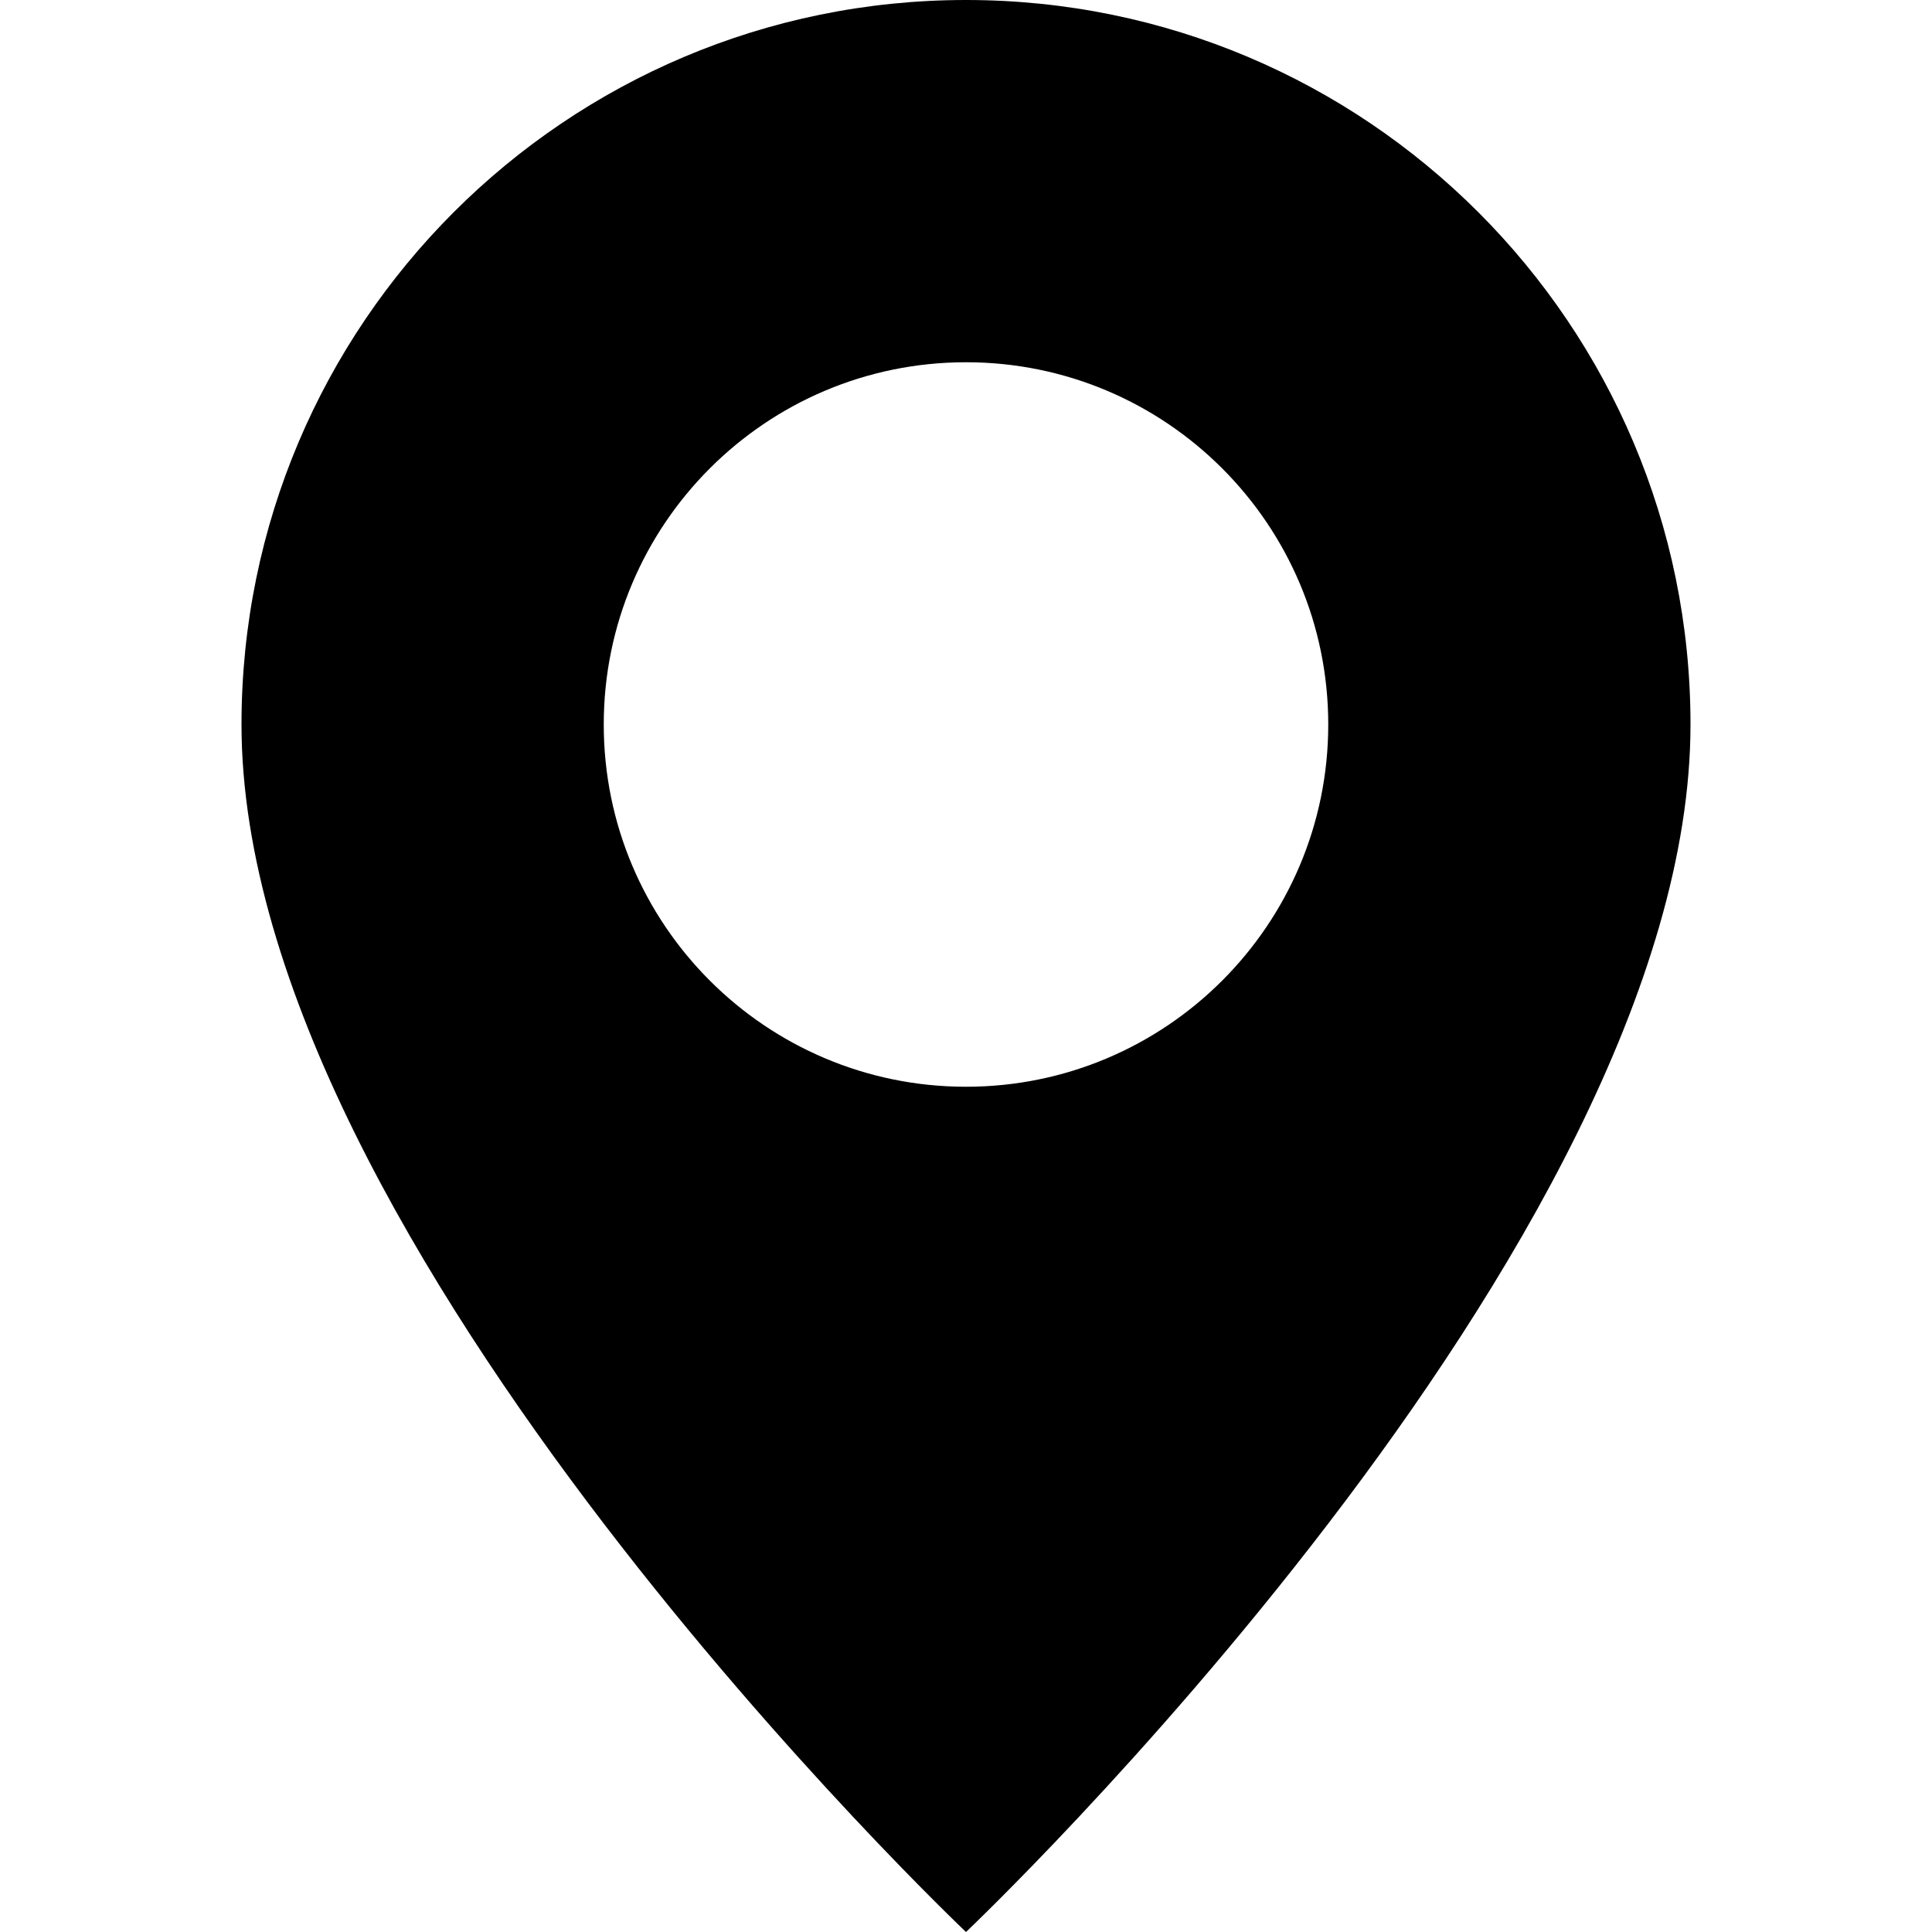
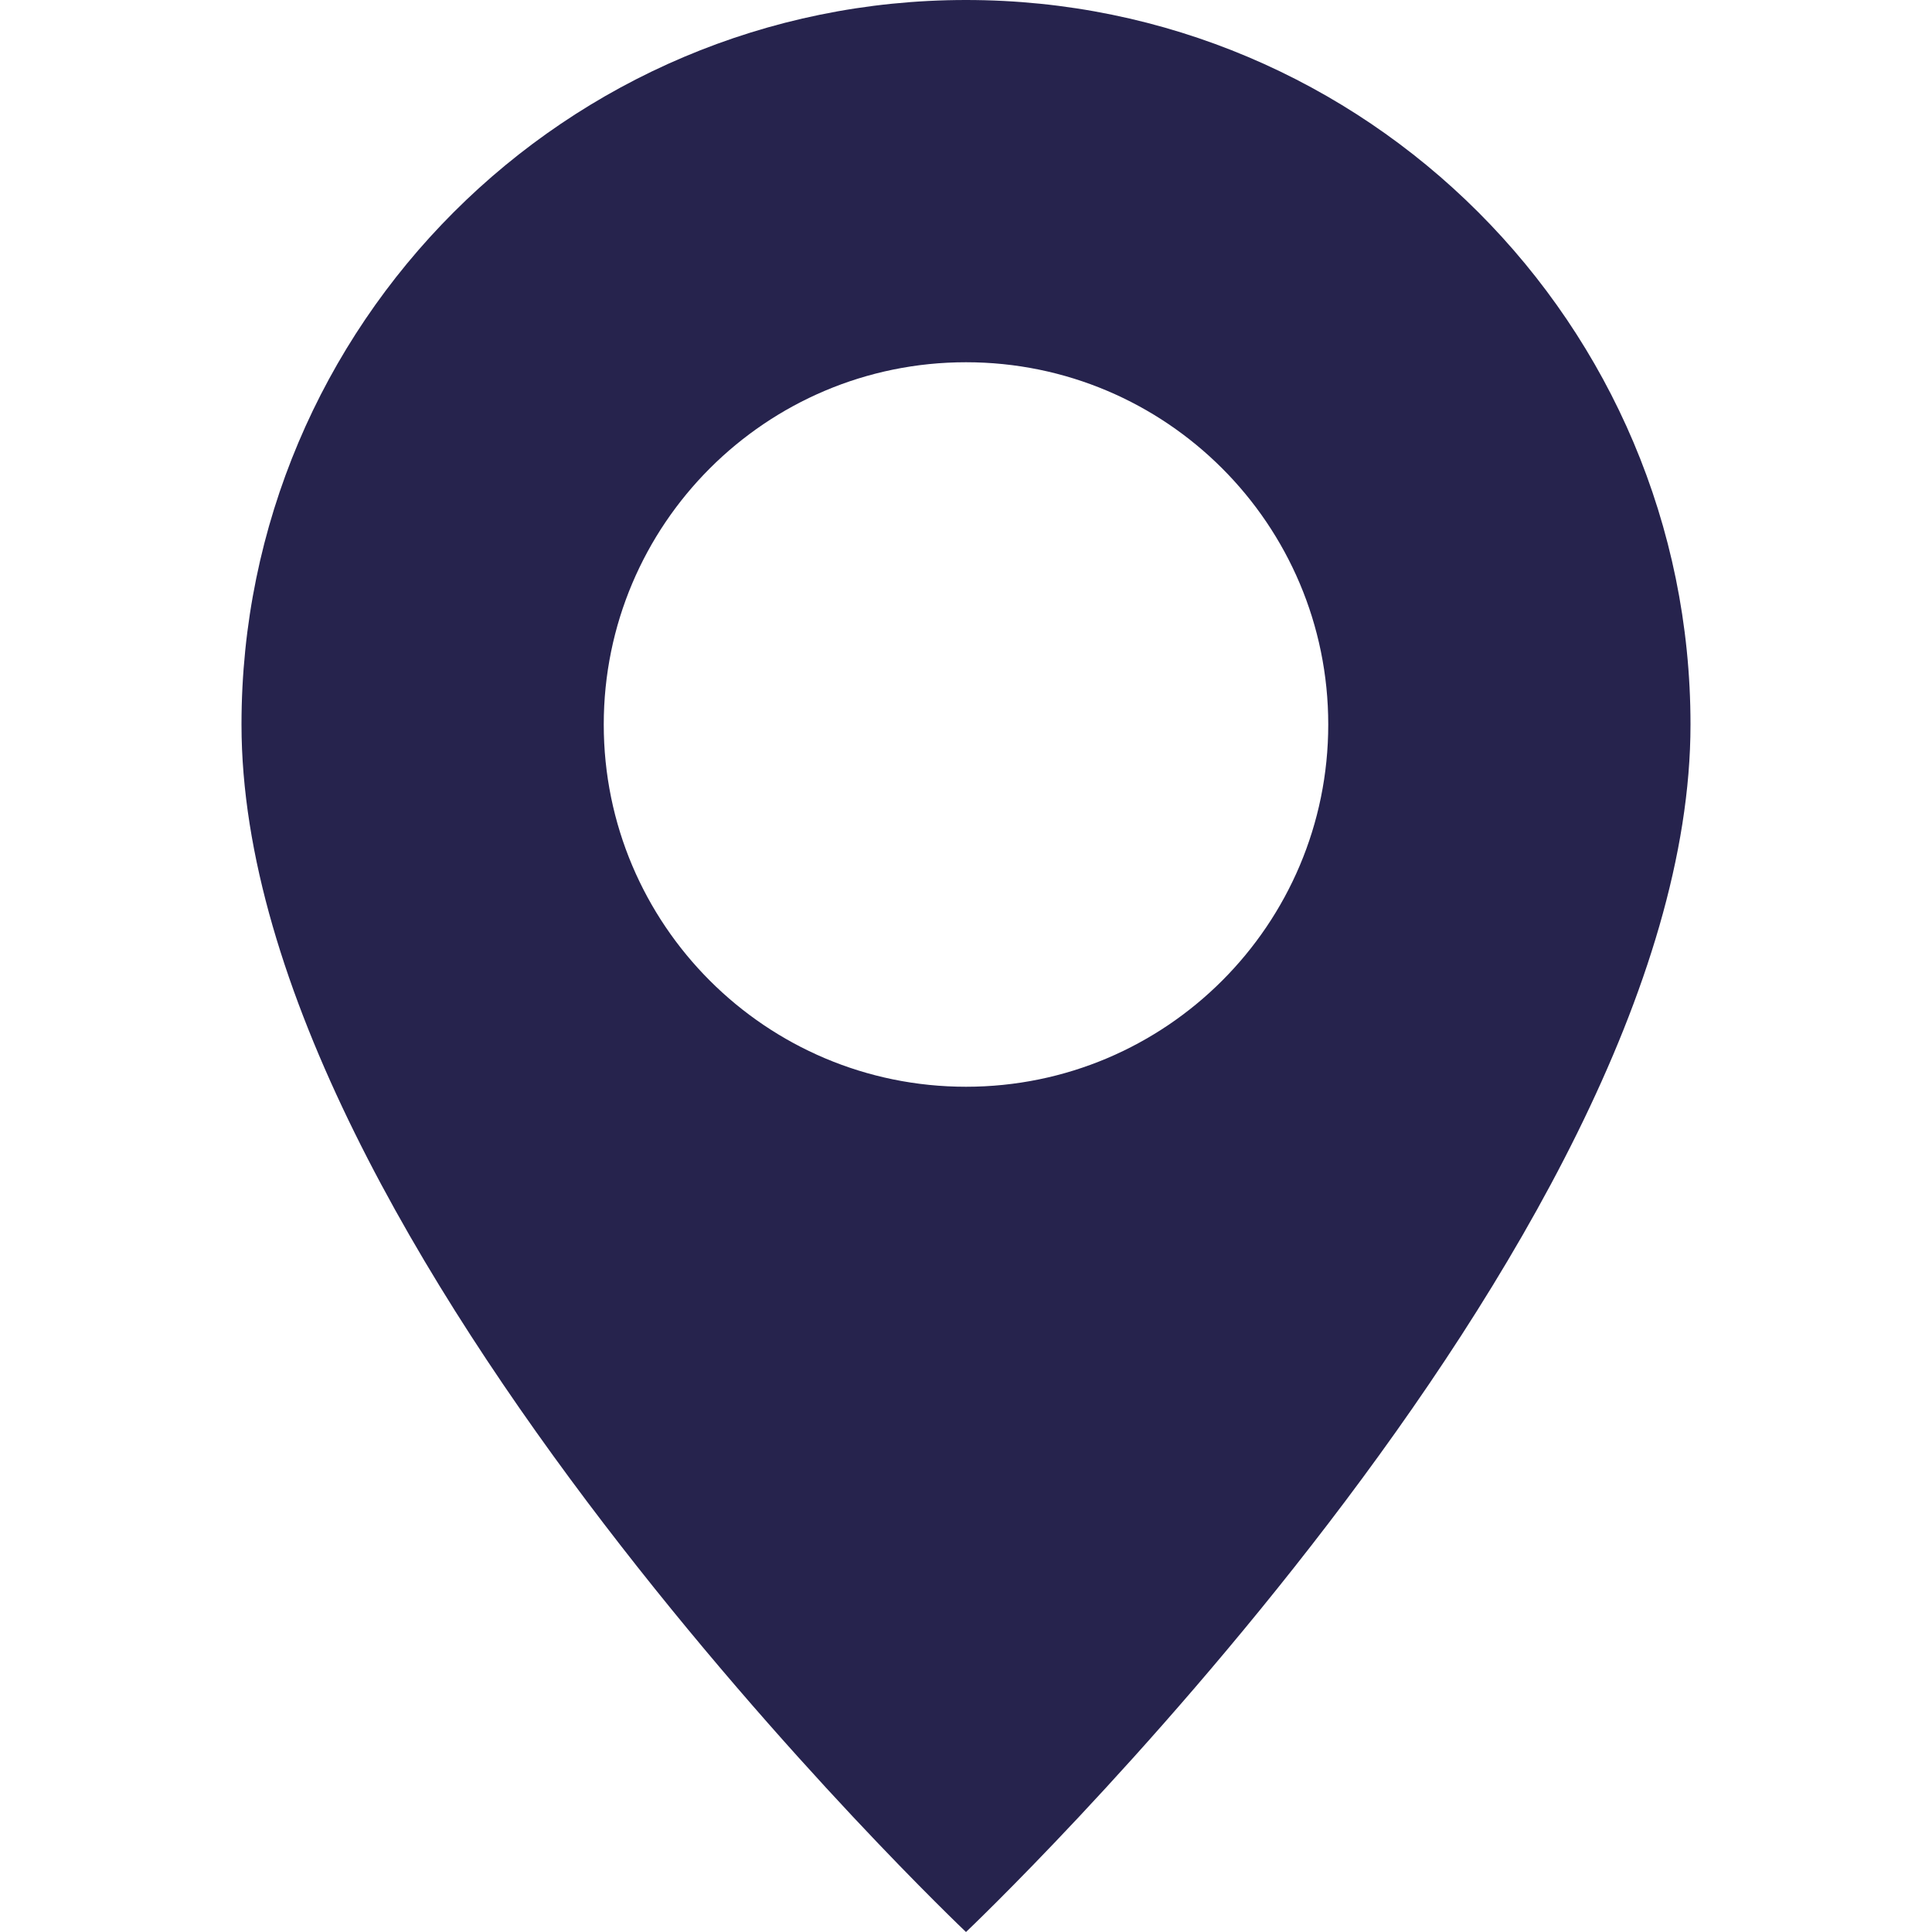
- <svg xmlns="http://www.w3.org/2000/svg" width="16" height="16" fill="currentColor" class="bi bi-geo-alt-fill" viewBox="0 0 16 16">
-   <path d="M8 16s6-5.686 6-10A6 6 0 0 0 2 6c0 4.314 6 10 6 10zm0-7a3 3 0 1 1 0-6 3 3 0 0 1 0 6z" />
+ <svg xmlns="http://www.w3.org/2000/svg" width="16" height="16" fill="currentColor">
+   <rect id="backgroundrect" width="100%" height="100%" x="0" y="0" fill="none" stroke="none" />
+   <g class="currentLayer" style="">
+     <path d="M8 16s6-5.686 6-10A6 6 0 0 0 2 6c0 4.314 6 10 6 10zm0-7a3 3 0 1 1 0-6 3 3 0 0 1 0 6z" id="svg_1" class="selected" fill-opacity="1" fill="#26234d" />
+   </g>
</svg>
